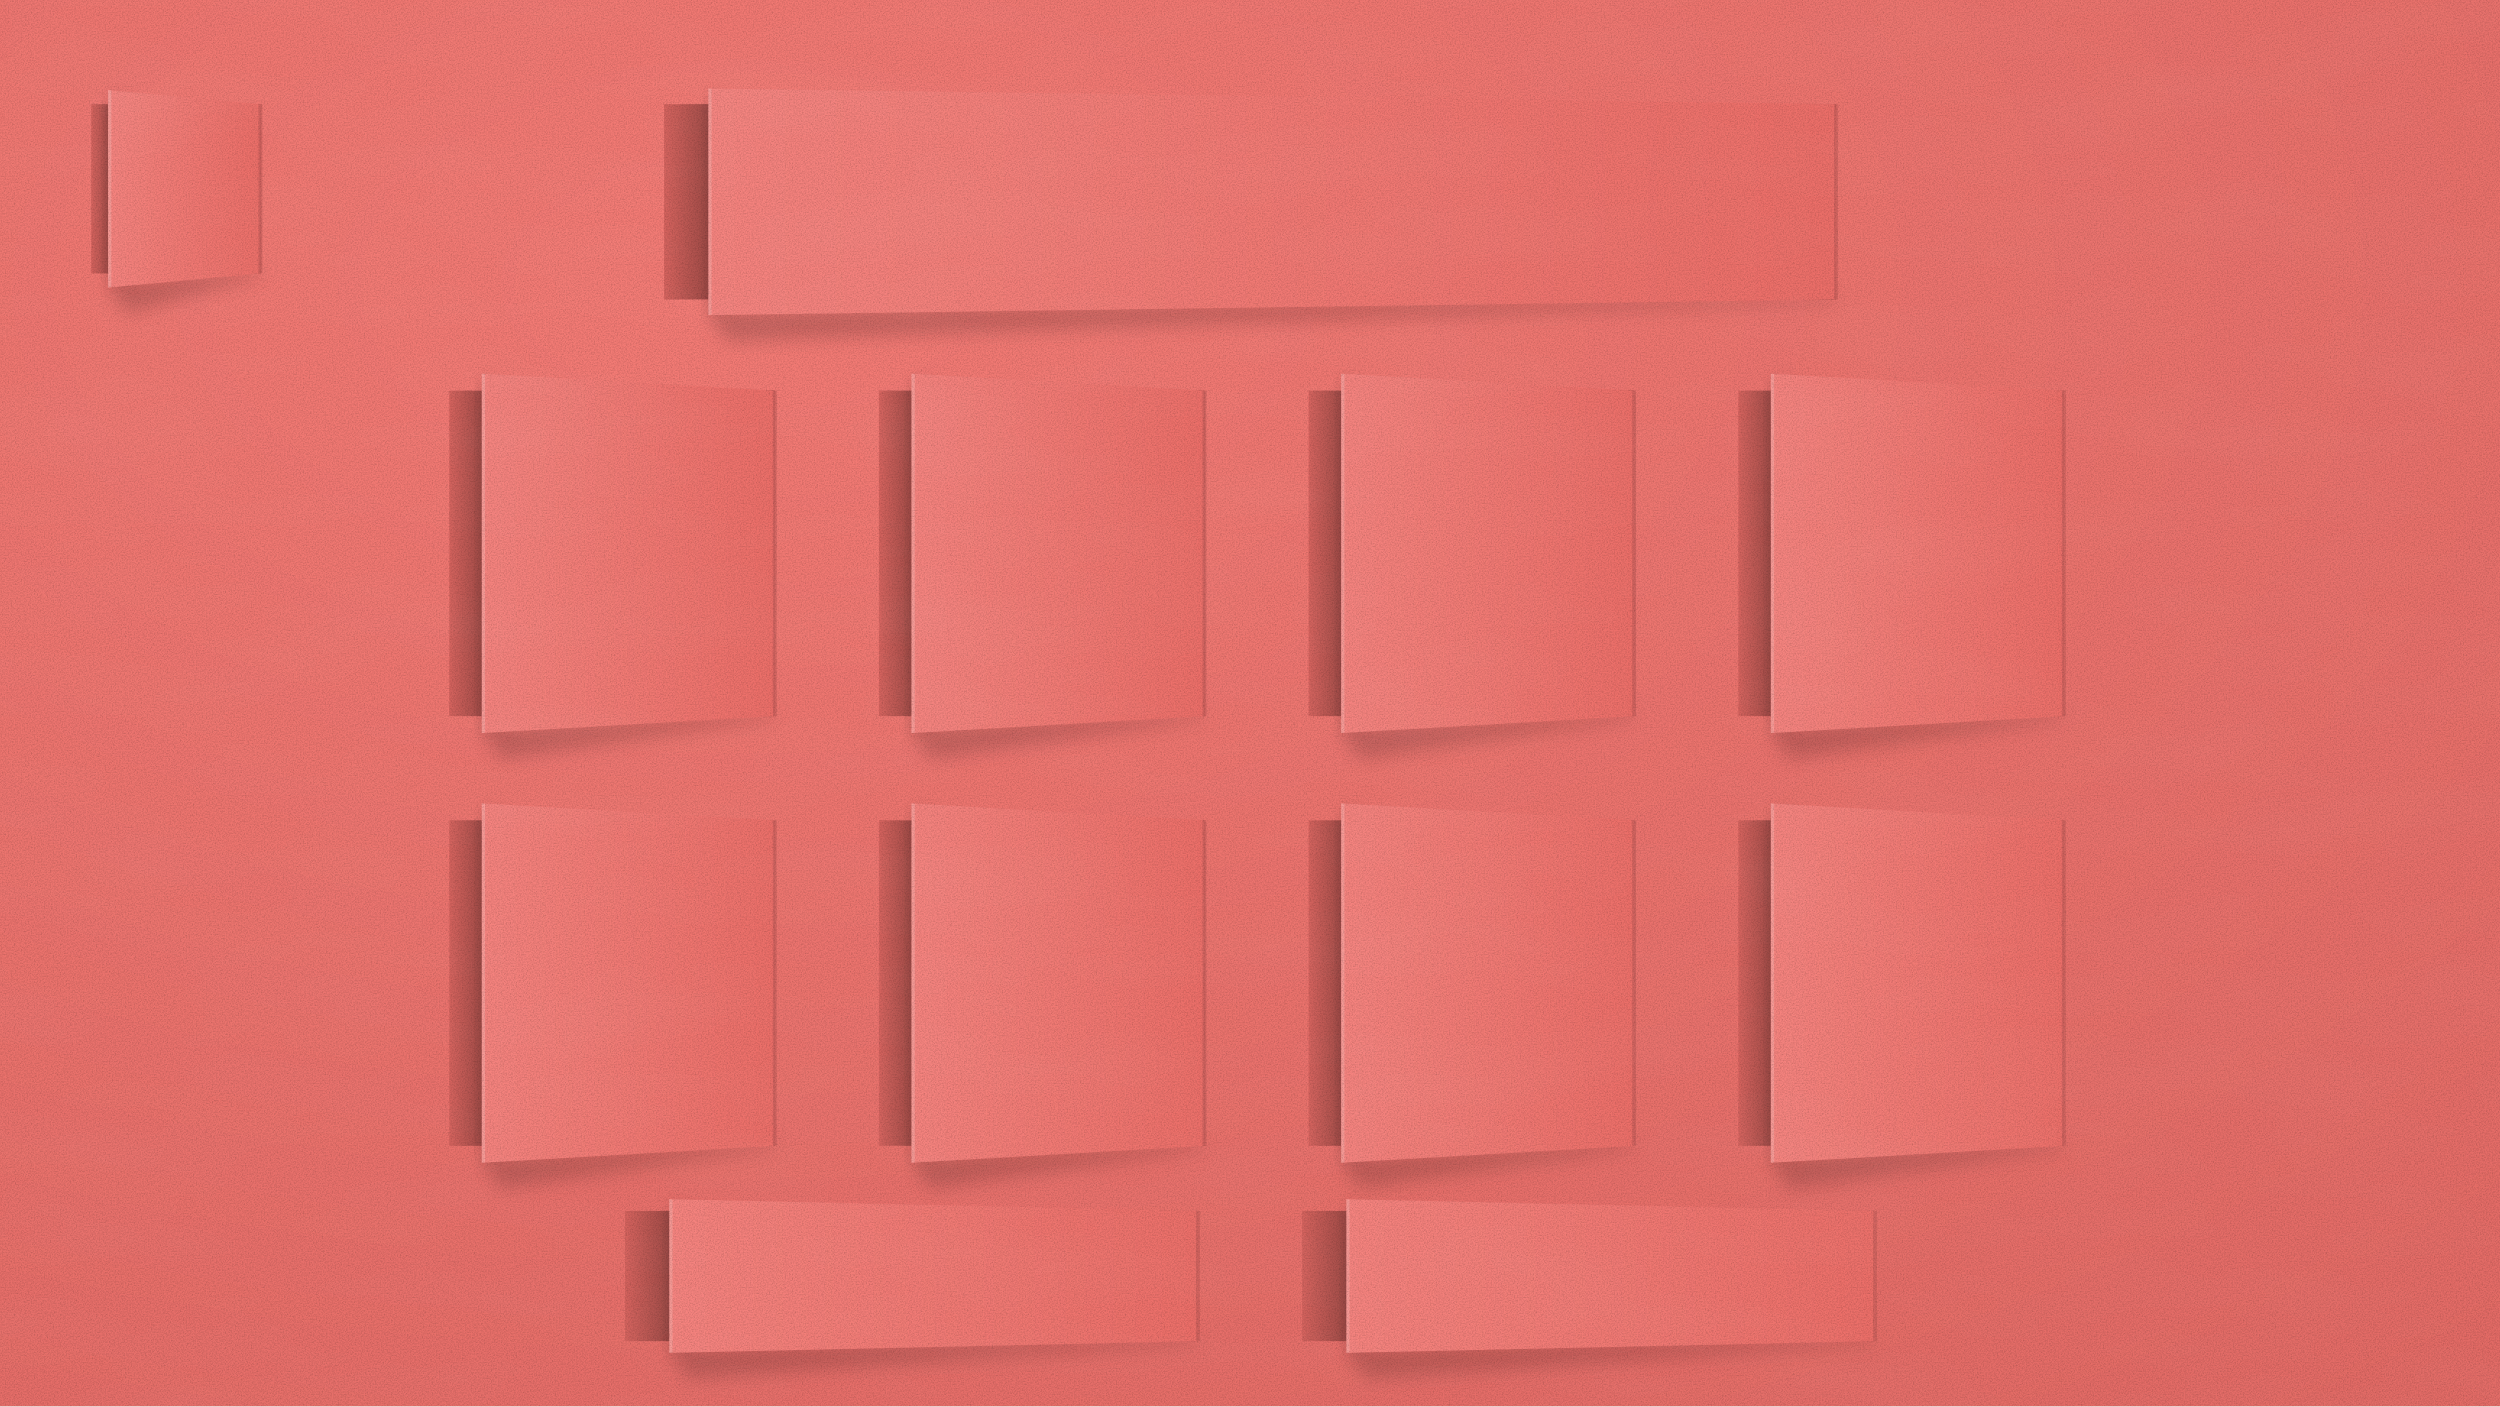
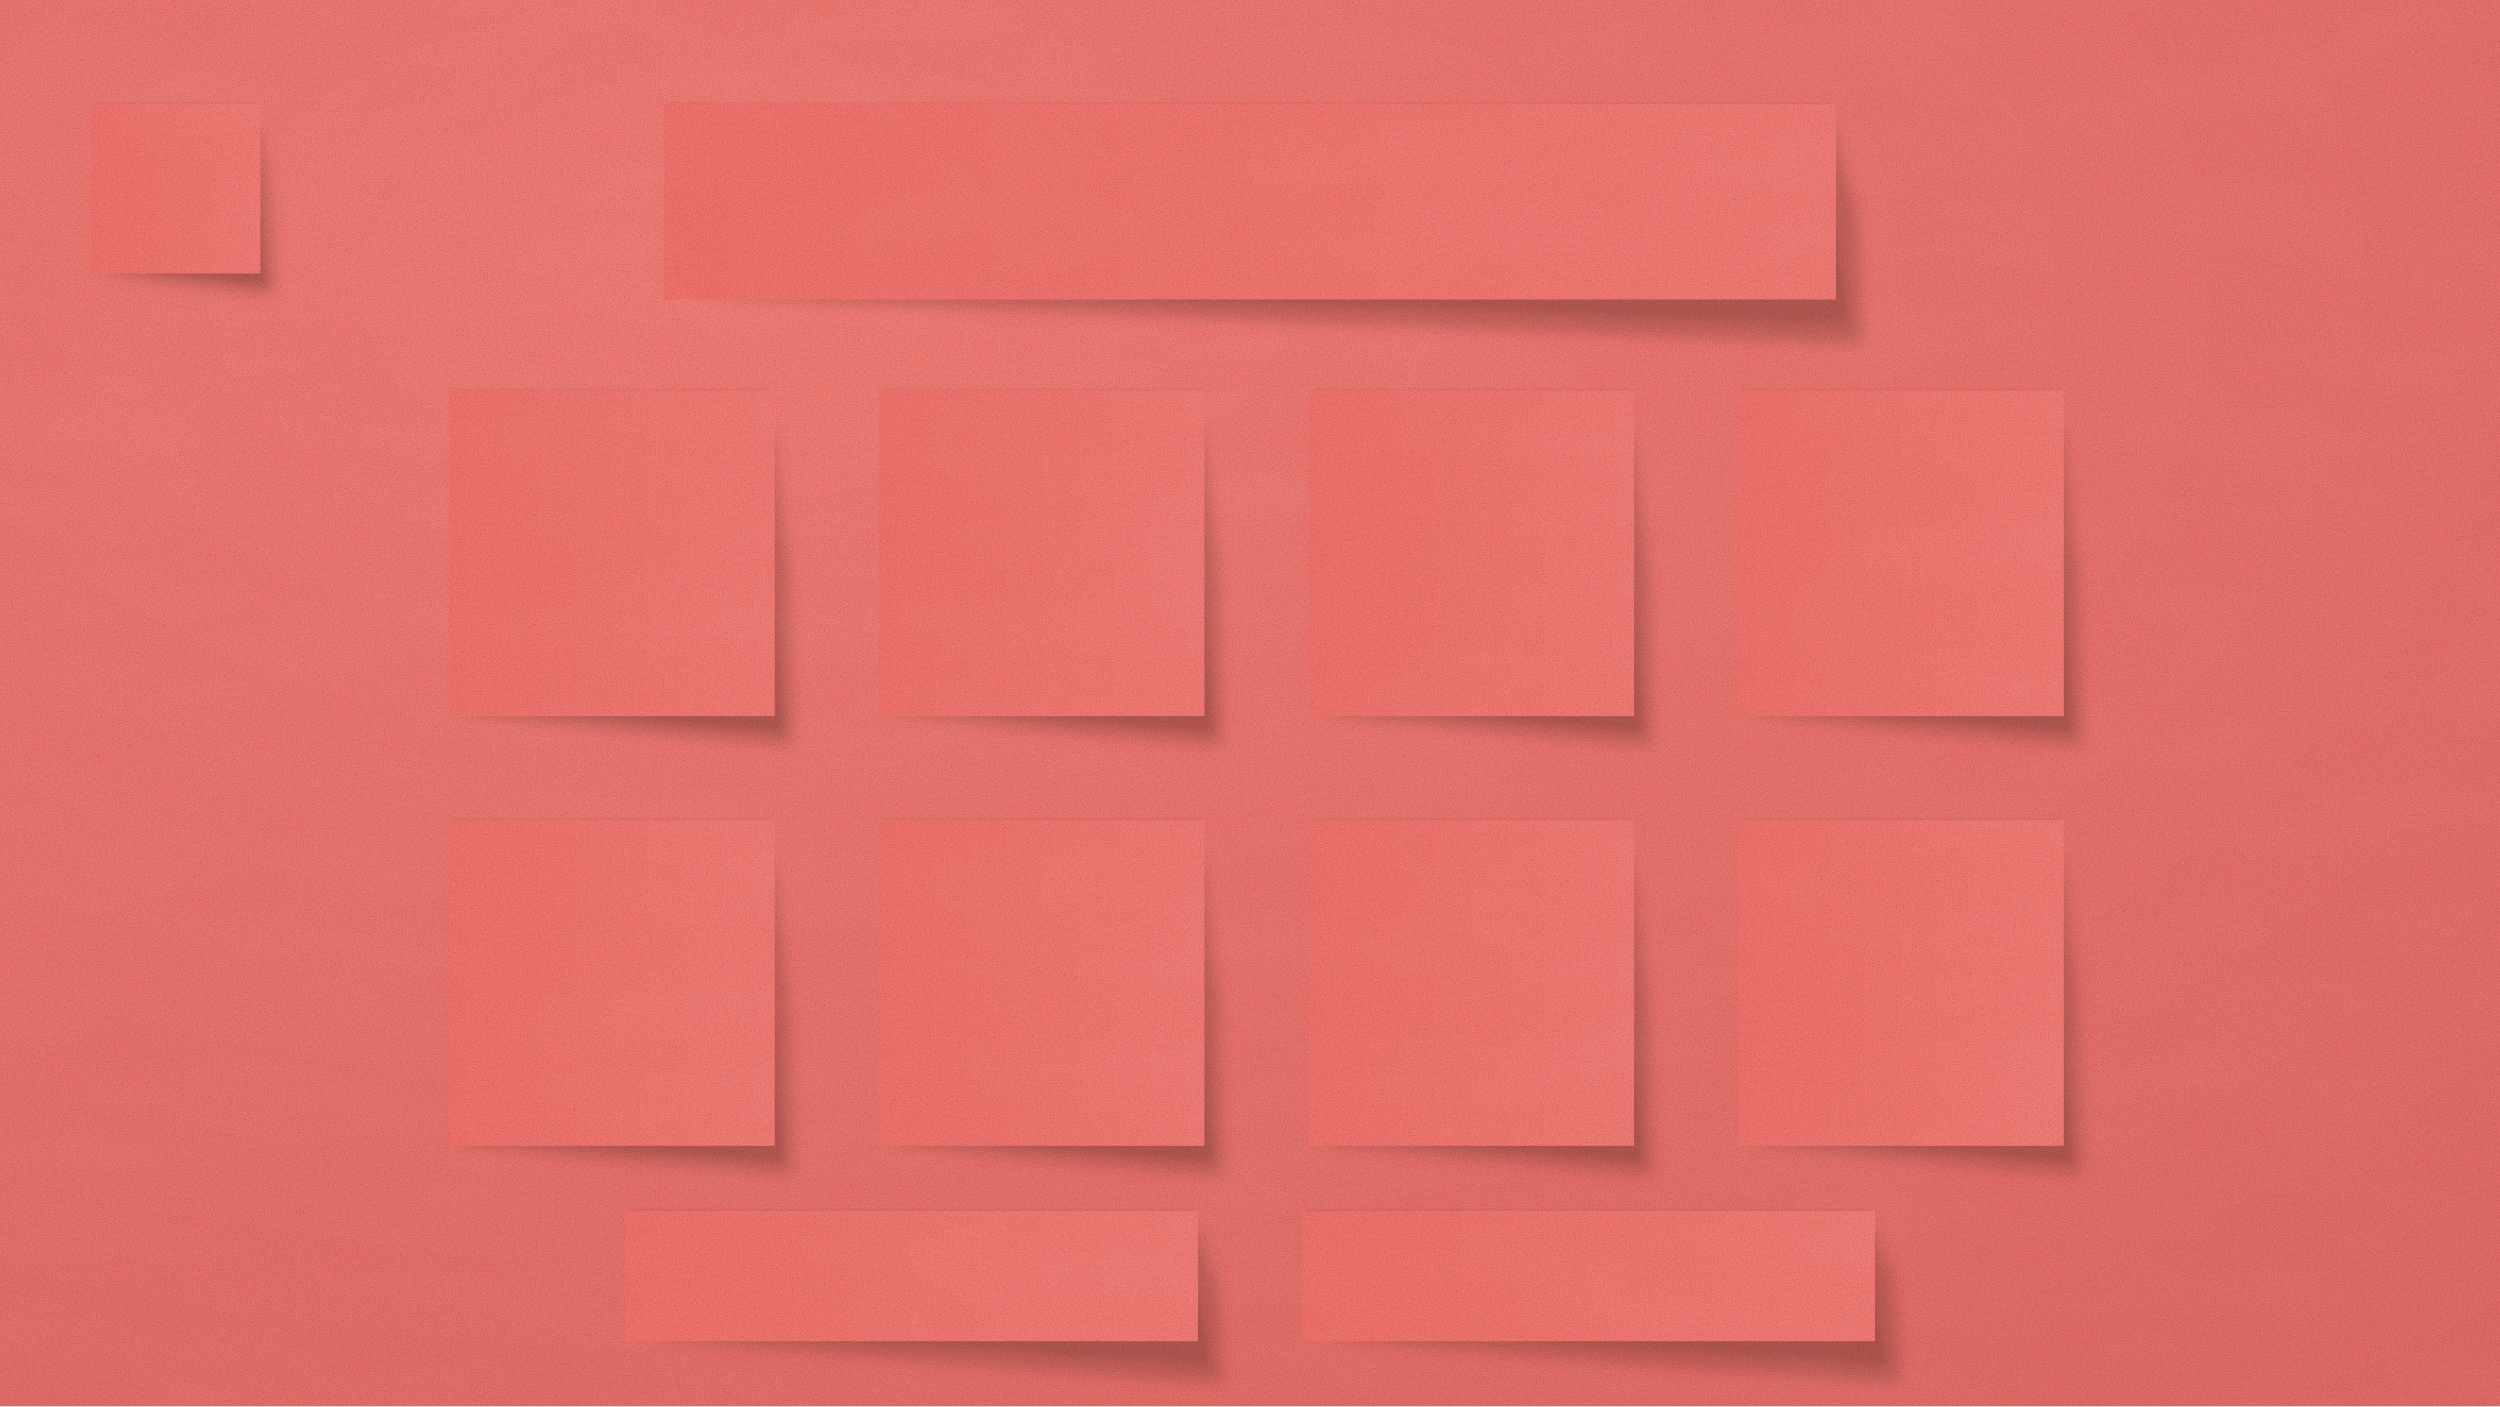
<svg xmlns="http://www.w3.org/2000/svg" width="1920" height="1080" viewBox="0 0 1920 1080">
  <defs>
    <radialGradient id="bg" cx="0.3" cy="0.2" r="1.1">
      <stop offset="0" stop-color="#F37B75" />
      <stop offset="1" stop-color="#E16964" />
    </radialGradient>
    <filter id="soft" x="-30%" y="-30%" width="160%" height="160%">
-       <feGaussianBlur stdDeviation="7" />
+       <feGaussianBlur stdDeviation="6" />
+     </filter>
+     <filter id="tight" x="-30%" y="-30%" width="160%" height="160%">
+       <feGaussianBlur stdDeviation="3" />
+     </filter>
+     <filter id="hair" x="-5%" y="-100%" width="110%" height="300%">
+       <feGaussianBlur stdDeviation="1.2" />
    </filter>
    <filter id="grain" x="0" y="0" width="100%" height="100%">
      <feTurbulence type="fractalNoise" baseFrequency="0.9" numOctaves="2" seed="7" />
      <feColorMatrix type="matrix" values="0 0 0 0 0  0 0 0 0 0  0 0 0 0 0  0.33 0.33 0.33 0 -0.42" />
      <feComposite in2="SourceGraphic" operator="in" />
    </filter>
    <filter id="fibres" x="0" y="0" width="100%" height="100%">
      <feTurbulence type="fractalNoise" baseFrequency="0.006 0.02" numOctaves="3" seed="3" />
      <feColorMatrix type="matrix" values="0 0 0 0 1  0 0 0 0 1  0 0 0 0 1  0.5 0 0 0 -0.22" />
    </filter>
-     <linearGradient id="h0" x1="510" y1="0" x2="550" y2="0" gradientUnits="userSpaceOnUse">
-       <stop offset="0" stop-color="#D5635E" />
-       <stop offset="1" stop-color="#964642" />
+     <linearGradient id="f0" x1="510" y1="0" x2="1410" y2="0" gradientUnits="userSpaceOnUse">
+       <stop offset="0" stop-color="#F2716B" />
+       <stop offset="1" stop-color="#F37A74" />
    </linearGradient>
-     <linearGradient id="f0" x1="544" y1="0" x2="1410" y2="0" gradientUnits="userSpaceOnUse">
-       <stop offset="0" stop-color="#F4837E" />
-       <stop offset="1" stop-color="#EB6E68" />
+     <linearGradient id="f1" x1="70" y1="0" x2="200" y2="0" gradientUnits="userSpaceOnUse">
+       <stop offset="0" stop-color="#F2716B" />
+       <stop offset="1" stop-color="#F37A74" />
    </linearGradient>
-     <linearGradient id="h1" x1="70" y1="0" x2="89" y2="0" gradientUnits="userSpaceOnUse">
-       <stop offset="0" stop-color="#D5635E" />
-       <stop offset="1" stop-color="#964642" />
+     <linearGradient id="f2" x1="345" y1="0" x2="595" y2="0" gradientUnits="userSpaceOnUse">
+       <stop offset="0" stop-color="#F2716B" />
+       <stop offset="1" stop-color="#F37A74" />
    </linearGradient>
-     <linearGradient id="f1" x1="83" y1="0" x2="200" y2="0" gradientUnits="userSpaceOnUse">
-       <stop offset="0" stop-color="#F4837E" />
-       <stop offset="1" stop-color="#EB6E68" />
+     <linearGradient id="f3" x1="675" y1="0" x2="925" y2="0" gradientUnits="userSpaceOnUse">
+       <stop offset="0" stop-color="#F2716B" />
+       <stop offset="1" stop-color="#F37A74" />
    </linearGradient>
-     <linearGradient id="h2" x1="345" y1="0" x2="376" y2="0" gradientUnits="userSpaceOnUse">
-       <stop offset="0" stop-color="#D5635E" />
-       <stop offset="1" stop-color="#964642" />
+     <linearGradient id="f4" x1="1005" y1="0" x2="1255" y2="0" gradientUnits="userSpaceOnUse">
+       <stop offset="0" stop-color="#F2716B" />
+       <stop offset="1" stop-color="#F37A74" />
    </linearGradient>
-     <linearGradient id="f2" x1="370" y1="0" x2="595" y2="0" gradientUnits="userSpaceOnUse">
-       <stop offset="0" stop-color="#F4837E" />
-       <stop offset="1" stop-color="#EB6E68" />
+     <linearGradient id="f5" x1="1335" y1="0" x2="1585" y2="0" gradientUnits="userSpaceOnUse">
+       <stop offset="0" stop-color="#F2716B" />
+       <stop offset="1" stop-color="#F37A74" />
    </linearGradient>
-     <linearGradient id="h3" x1="675" y1="0" x2="706" y2="0" gradientUnits="userSpaceOnUse">
-       <stop offset="0" stop-color="#D5635E" />
-       <stop offset="1" stop-color="#964642" />
+     <linearGradient id="f6" x1="345" y1="0" x2="595" y2="0" gradientUnits="userSpaceOnUse">
+       <stop offset="0" stop-color="#F2716B" />
+       <stop offset="1" stop-color="#F37A74" />
    </linearGradient>
-     <linearGradient id="f3" x1="700" y1="0" x2="925" y2="0" gradientUnits="userSpaceOnUse">
-       <stop offset="0" stop-color="#F4837E" />
-       <stop offset="1" stop-color="#EB6E68" />
+     <linearGradient id="f7" x1="675" y1="0" x2="925" y2="0" gradientUnits="userSpaceOnUse">
+       <stop offset="0" stop-color="#F2716B" />
+       <stop offset="1" stop-color="#F37A74" />
    </linearGradient>
-     <linearGradient id="h4" x1="1005" y1="0" x2="1036" y2="0" gradientUnits="userSpaceOnUse">
-       <stop offset="0" stop-color="#D5635E" />
-       <stop offset="1" stop-color="#964642" />
+     <linearGradient id="f8" x1="1005" y1="0" x2="1255" y2="0" gradientUnits="userSpaceOnUse">
+       <stop offset="0" stop-color="#F2716B" />
+       <stop offset="1" stop-color="#F37A74" />
    </linearGradient>
-     <linearGradient id="f4" x1="1030" y1="0" x2="1255" y2="0" gradientUnits="userSpaceOnUse">
-       <stop offset="0" stop-color="#F4837E" />
-       <stop offset="1" stop-color="#EB6E68" />
+     <linearGradient id="f9" x1="1335" y1="0" x2="1585" y2="0" gradientUnits="userSpaceOnUse">
+       <stop offset="0" stop-color="#F2716B" />
+       <stop offset="1" stop-color="#F37A74" />
    </linearGradient>
-     <linearGradient id="h5" x1="1335" y1="0" x2="1366" y2="0" gradientUnits="userSpaceOnUse">
-       <stop offset="0" stop-color="#D5635E" />
-       <stop offset="1" stop-color="#964642" />
+     <linearGradient id="f10" x1="480" y1="0" x2="920" y2="0" gradientUnits="userSpaceOnUse">
+       <stop offset="0" stop-color="#F2716B" />
+       <stop offset="1" stop-color="#F37A74" />
    </linearGradient>
-     <linearGradient id="f5" x1="1360" y1="0" x2="1585" y2="0" gradientUnits="userSpaceOnUse">
-       <stop offset="0" stop-color="#F4837E" />
-       <stop offset="1" stop-color="#EB6E68" />
-     </linearGradient>
-     <linearGradient id="h6" x1="345" y1="0" x2="376" y2="0" gradientUnits="userSpaceOnUse">
-       <stop offset="0" stop-color="#D5635E" />
-       <stop offset="1" stop-color="#964642" />
-     </linearGradient>
-     <linearGradient id="f6" x1="370" y1="0" x2="595" y2="0" gradientUnits="userSpaceOnUse">
-       <stop offset="0" stop-color="#F4837E" />
-       <stop offset="1" stop-color="#EB6E68" />
-     </linearGradient>
-     <linearGradient id="h7" x1="675" y1="0" x2="706" y2="0" gradientUnits="userSpaceOnUse">
-       <stop offset="0" stop-color="#D5635E" />
-       <stop offset="1" stop-color="#964642" />
-     </linearGradient>
-     <linearGradient id="f7" x1="700" y1="0" x2="925" y2="0" gradientUnits="userSpaceOnUse">
-       <stop offset="0" stop-color="#F4837E" />
-       <stop offset="1" stop-color="#EB6E68" />
-     </linearGradient>
-     <linearGradient id="h8" x1="1005" y1="0" x2="1036" y2="0" gradientUnits="userSpaceOnUse">
-       <stop offset="0" stop-color="#D5635E" />
-       <stop offset="1" stop-color="#964642" />
-     </linearGradient>
-     <linearGradient id="f8" x1="1030" y1="0" x2="1255" y2="0" gradientUnits="userSpaceOnUse">
-       <stop offset="0" stop-color="#F4837E" />
-       <stop offset="1" stop-color="#EB6E68" />
-     </linearGradient>
-     <linearGradient id="h9" x1="1335" y1="0" x2="1366" y2="0" gradientUnits="userSpaceOnUse">
-       <stop offset="0" stop-color="#D5635E" />
-       <stop offset="1" stop-color="#964642" />
-     </linearGradient>
-     <linearGradient id="f9" x1="1360" y1="0" x2="1585" y2="0" gradientUnits="userSpaceOnUse">
-       <stop offset="0" stop-color="#F4837E" />
-       <stop offset="1" stop-color="#EB6E68" />
-     </linearGradient>
-     <linearGradient id="h10" x1="480" y1="0" x2="520" y2="0" gradientUnits="userSpaceOnUse">
-       <stop offset="0" stop-color="#D5635E" />
-       <stop offset="1" stop-color="#964642" />
-     </linearGradient>
-     <linearGradient id="f10" x1="514" y1="0" x2="920" y2="0" gradientUnits="userSpaceOnUse">
-       <stop offset="0" stop-color="#F4837E" />
-       <stop offset="1" stop-color="#EB6E68" />
-     </linearGradient>
-     <linearGradient id="h11" x1="1000" y1="0" x2="1040" y2="0" gradientUnits="userSpaceOnUse">
-       <stop offset="0" stop-color="#D5635E" />
-       <stop offset="1" stop-color="#964642" />
-     </linearGradient>
-     <linearGradient id="f11" x1="1034" y1="0" x2="1440" y2="0" gradientUnits="userSpaceOnUse">
-       <stop offset="0" stop-color="#F4837E" />
-       <stop offset="1" stop-color="#EB6E68" />
+     <linearGradient id="f11" x1="1000" y1="0" x2="1440" y2="0" gradientUnits="userSpaceOnUse">
+       <stop offset="0" stop-color="#F2716B" />
+       <stop offset="1" stop-color="#F37A74" />
    </linearGradient>
  </defs>
  <rect width="1920" height="1080" fill="url(#bg)" />
-   <rect x="510" y="80" width="900" height="150" fill="url(#h0)" />
-   <polygon points="1410.0,228.0 544.0,238.0 558.0,262.0 1410.0,232.0" fill="#6D3330" opacity="0.32" filter="url(#soft)" />
-   <polygon points="544.0,74.0 562.0,78.0 562.0,236.0 544.0,242.0" fill="#6D3330" opacity="0.35" filter="url(#soft)" />
-   <polygon points="1410.0,80.0 1410.0,230.0 544.0,242.0 544.0,68.0" fill="url(#f0)" />
-   <polygon points="544.0,68.0 546.5,68.3 546.5,241.7 544.0,242.0" fill="#FFFFFF" opacity="0.18" />
-   <rect x="1408.5" y="80" width="3" height="150" fill="#C25A56" opacity="0.6" />
-   <rect x="70" y="80" width="130" height="130" fill="url(#h1)" />
-   <polygon points="200.0,208.0 83.0,216.8 97.0,240.8 200.0,212.0" fill="#6D3330" opacity="0.32" filter="url(#soft)" />
-   <polygon points="83.0,75.2 101.0,79.2 101.0,214.8 83.0,220.8" fill="#6D3330" opacity="0.35" filter="url(#soft)" />
-   <polygon points="200.0,80.0 200.0,210.0 83.0,220.8 83.0,69.2" fill="url(#f1)" />
-   <polygon points="83.0,69.2 85.5,69.5 85.5,220.5 83.0,220.8" fill="#FFFFFF" opacity="0.18" />
-   <rect x="198.5" y="80" width="3" height="130" fill="#C25A56" opacity="0.6" />
-   <rect x="345" y="300" width="250" height="250" fill="url(#h2)" />
-   <polygon points="595.0,548.0 370.0,559.0 384.0,583.0 595.0,552.0" fill="#6D3330" opacity="0.32" filter="url(#soft)" />
-   <polygon points="370.0,293.0 388.0,297.0 388.0,557.0 370.0,563.0" fill="#6D3330" opacity="0.35" filter="url(#soft)" />
-   <polygon points="595.0,300.0 595.0,550.0 370.0,563.0 370.0,287.0" fill="url(#f2)" />
-   <polygon points="370.0,287.0 372.5,287.3 372.5,562.7 370.0,563.0" fill="#FFFFFF" opacity="0.18" />
-   <rect x="593.5" y="300" width="3" height="250" fill="#C25A56" opacity="0.6" />
-   <rect x="675" y="300" width="250" height="250" fill="url(#h3)" />
-   <polygon points="925.0,548.0 700.0,559.0 714.0,583.0 925.0,552.0" fill="#6D3330" opacity="0.32" filter="url(#soft)" />
-   <polygon points="700.0,293.0 718.0,297.0 718.0,557.0 700.0,563.0" fill="#6D3330" opacity="0.35" filter="url(#soft)" />
-   <polygon points="925.0,300.0 925.0,550.0 700.0,563.0 700.0,287.0" fill="url(#f3)" />
-   <polygon points="700.0,287.0 702.5,287.3 702.5,562.7 700.0,563.0" fill="#FFFFFF" opacity="0.18" />
-   <rect x="923.5" y="300" width="3" height="250" fill="#C25A56" opacity="0.6" />
-   <rect x="1005" y="300" width="250" height="250" fill="url(#h4)" />
-   <polygon points="1255.0,548.0 1030.0,559.0 1044.0,583.0 1255.0,552.0" fill="#6D3330" opacity="0.32" filter="url(#soft)" />
-   <polygon points="1030.0,293.0 1048.0,297.0 1048.0,557.0 1030.0,563.0" fill="#6D3330" opacity="0.35" filter="url(#soft)" />
-   <polygon points="1255.0,300.0 1255.0,550.0 1030.0,563.0 1030.0,287.0" fill="url(#f4)" />
-   <polygon points="1030.0,287.0 1032.5,287.3 1032.5,562.7 1030.0,563.0" fill="#FFFFFF" opacity="0.18" />
-   <rect x="1253.5" y="300" width="3" height="250" fill="#C25A56" opacity="0.6" />
-   <rect x="1335" y="300" width="250" height="250" fill="url(#h5)" />
-   <polygon points="1585.0,548.0 1360.0,559.0 1374.0,583.0 1585.0,552.0" fill="#6D3330" opacity="0.32" filter="url(#soft)" />
-   <polygon points="1360.0,293.0 1378.0,297.0 1378.0,557.0 1360.0,563.0" fill="#6D3330" opacity="0.35" filter="url(#soft)" />
-   <polygon points="1585.0,300.0 1585.0,550.0 1360.0,563.0 1360.0,287.0" fill="url(#f5)" />
-   <polygon points="1360.0,287.0 1362.5,287.3 1362.5,562.7 1360.0,563.0" fill="#FFFFFF" opacity="0.18" />
-   <rect x="1583.5" y="300" width="3" height="250" fill="#C25A56" opacity="0.6" />
-   <rect x="345" y="630" width="250" height="250" fill="url(#h6)" />
-   <polygon points="595.0,878.0 370.0,889.0 384.0,913.0 595.0,882.0" fill="#6D3330" opacity="0.32" filter="url(#soft)" />
-   <polygon points="370.0,623.0 388.0,627.0 388.0,887.0 370.0,893.0" fill="#6D3330" opacity="0.35" filter="url(#soft)" />
-   <polygon points="595.0,630.0 595.0,880.0 370.0,893.0 370.0,617.0" fill="url(#f6)" />
-   <polygon points="370.0,617.0 372.5,617.3 372.5,892.7 370.0,893.0" fill="#FFFFFF" opacity="0.18" />
-   <rect x="593.5" y="630" width="3" height="250" fill="#C25A56" opacity="0.6" />
-   <rect x="675" y="630" width="250" height="250" fill="url(#h7)" />
-   <polygon points="925.0,878.0 700.0,889.0 714.0,913.0 925.0,882.0" fill="#6D3330" opacity="0.32" filter="url(#soft)" />
-   <polygon points="700.0,623.0 718.0,627.0 718.0,887.0 700.0,893.0" fill="#6D3330" opacity="0.35" filter="url(#soft)" />
-   <polygon points="925.0,630.0 925.0,880.0 700.0,893.0 700.0,617.0" fill="url(#f7)" />
-   <polygon points="700.0,617.0 702.5,617.3 702.5,892.7 700.0,893.0" fill="#FFFFFF" opacity="0.18" />
-   <rect x="923.5" y="630" width="3" height="250" fill="#C25A56" opacity="0.6" />
-   <rect x="1005" y="630" width="250" height="250" fill="url(#h8)" />
-   <polygon points="1255.0,878.0 1030.0,889.0 1044.0,913.0 1255.0,882.0" fill="#6D3330" opacity="0.32" filter="url(#soft)" />
-   <polygon points="1030.0,623.0 1048.0,627.0 1048.0,887.0 1030.0,893.0" fill="#6D3330" opacity="0.35" filter="url(#soft)" />
-   <polygon points="1255.0,630.0 1255.0,880.0 1030.0,893.0 1030.0,617.0" fill="url(#f8)" />
-   <polygon points="1030.0,617.0 1032.5,617.3 1032.5,892.7 1030.0,893.0" fill="#FFFFFF" opacity="0.18" />
-   <rect x="1253.5" y="630" width="3" height="250" fill="#C25A56" opacity="0.6" />
-   <rect x="1335" y="630" width="250" height="250" fill="url(#h9)" />
-   <polygon points="1585.0,878.0 1360.0,889.0 1374.0,913.0 1585.0,882.0" fill="#6D3330" opacity="0.32" filter="url(#soft)" />
-   <polygon points="1360.0,623.0 1378.0,627.0 1378.0,887.0 1360.0,893.0" fill="#6D3330" opacity="0.35" filter="url(#soft)" />
-   <polygon points="1585.0,630.0 1585.0,880.0 1360.0,893.0 1360.0,617.0" fill="url(#f9)" />
-   <polygon points="1360.0,617.0 1362.5,617.3 1362.5,892.7 1360.0,893.0" fill="#FFFFFF" opacity="0.18" />
-   <rect x="1583.5" y="630" width="3" height="250" fill="#C25A56" opacity="0.6" />
-   <rect x="480" y="930" width="440" height="100" fill="url(#h10)" />
-   <polygon points="920.0,1028.0 514.0,1035.0 528.0,1059.0 920.0,1032.0" fill="#6D3330" opacity="0.32" filter="url(#soft)" />
-   <polygon points="514.0,927.0 532.0,931.0 532.0,1033.0 514.0,1039.0" fill="#6D3330" opacity="0.35" filter="url(#soft)" />
-   <polygon points="920.0,930.0 920.0,1030.0 514.0,1039.0 514.0,921.0" fill="url(#f10)" />
-   <polygon points="514.0,921.0 516.5,921.3 516.5,1038.7 514.0,1039.0" fill="#FFFFFF" opacity="0.18" />
-   <rect x="918.5" y="930" width="3" height="100" fill="#C25A56" opacity="0.6" />
-   <rect x="1000" y="930" width="440" height="100" fill="url(#h11)" />
-   <polygon points="1440.0,1028.0 1034.0,1035.0 1048.0,1059.0 1440.0,1032.0" fill="#6D3330" opacity="0.32" filter="url(#soft)" />
-   <polygon points="1034.0,927.0 1052.0,931.0 1052.0,1033.0 1034.0,1039.0" fill="#6D3330" opacity="0.35" filter="url(#soft)" />
-   <polygon points="1440.0,930.0 1440.0,1030.0 1034.0,1039.0 1034.0,921.0" fill="url(#f11)" />
-   <polygon points="1034.0,921.0 1036.5,921.3 1036.5,1038.7 1034.0,1039.0" fill="#FFFFFF" opacity="0.18" />
-   <rect x="1438.5" y="930" width="3" height="100" fill="#C25A56" opacity="0.6" />
+   <polygon points="546.0,227.0 1407.0,98.0 1425.3,162.5 1430.4,264.0 960.0,245.3" fill="#8C423E" opacity="0.42" filter="url(#soft)" />
+   <polygon points="825.0,228.0 1408.0,170.0 1420.2,248.7 1185.0,240.2" fill="#8C423E" opacity="0.3" filter="url(#tight)" />
+   <rect x="513" y="78.5" width="894" height="3" fill="#8C423E" opacity="0.12" filter="url(#hair)" />
+   <rect x="510" y="80" width="900" height="150" fill="url(#f0)" />
+   <polygon points="75.2,207.0 197.0,95.6 207.4,151.5 209.9,226.5 135.0,217.4" fill="#8C423E" opacity="0.42" filter="url(#soft)" />
+   <polygon points="115.5,208.0 198.0,158.0 204.9,219.1 167.5,214.9" fill="#8C423E" opacity="0.3" filter="url(#tight)" />
+   <rect x="73" y="78.5" width="124" height="3" fill="#8C423E" opacity="0.12" filter="url(#hair)" />
+   <rect x="70" y="80" width="130" height="130" fill="url(#f1)" />
+   <polygon points="355.0,547.0 592.0,330.0 605.1,437.5 608.5,572.5 470.0,560.1" fill="#8C423E" opacity="0.42" filter="url(#soft)" />
+   <polygon points="432.5,548.0 593.0,450.0 601.8,562.4 532.5,556.8" fill="#8C423E" opacity="0.3" filter="url(#tight)" />
+   <rect x="348" y="298.5" width="244" height="3" fill="#8C423E" opacity="0.12" filter="url(#hair)" />
+   <rect x="345" y="300" width="250" height="250" fill="url(#f2)" />
+   <polygon points="685.0,547.0 922.0,330.0 935.1,437.5 938.5,572.5 800.0,560.1" fill="#8C423E" opacity="0.42" filter="url(#soft)" />
+   <polygon points="762.5,548.0 923.0,450.0 931.8,562.4 862.5,556.8" fill="#8C423E" opacity="0.3" filter="url(#tight)" />
+   <rect x="678" y="298.5" width="244" height="3" fill="#8C423E" opacity="0.12" filter="url(#hair)" />
+   <rect x="675" y="300" width="250" height="250" fill="url(#f3)" />
+   <polygon points="1015.0,547.0 1252.0,330.0 1265.1,437.5 1268.5,572.5 1130.0,560.1" fill="#8C423E" opacity="0.42" filter="url(#soft)" />
+   <polygon points="1092.5,548.0 1253.0,450.0 1261.8,562.4 1192.5,556.8" fill="#8C423E" opacity="0.3" filter="url(#tight)" />
+   <rect x="1008" y="298.5" width="244" height="3" fill="#8C423E" opacity="0.12" filter="url(#hair)" />
+   <rect x="1005" y="300" width="250" height="250" fill="url(#f4)" />
+   <polygon points="1345.0,547.0 1582.0,330.0 1595.1,437.5 1598.5,572.5 1460.0,560.1" fill="#8C423E" opacity="0.42" filter="url(#soft)" />
+   <polygon points="1422.5,548.0 1583.0,450.0 1591.8,562.4 1522.5,556.8" fill="#8C423E" opacity="0.3" filter="url(#tight)" />
+   <rect x="1338" y="298.5" width="244" height="3" fill="#8C423E" opacity="0.12" filter="url(#hair)" />
+   <rect x="1335" y="300" width="250" height="250" fill="url(#f5)" />
+   <polygon points="355.0,877.0 592.0,660.0 605.1,767.5 608.5,902.5 470.0,890.1" fill="#8C423E" opacity="0.42" filter="url(#soft)" />
+   <polygon points="432.5,878.0 593.0,780.0 601.8,892.4 532.5,886.8" fill="#8C423E" opacity="0.3" filter="url(#tight)" />
+   <rect x="348" y="628.5" width="244" height="3" fill="#8C423E" opacity="0.12" filter="url(#hair)" />
+   <rect x="345" y="630" width="250" height="250" fill="url(#f6)" />
+   <polygon points="685.0,877.0 922.0,660.0 935.1,767.5 938.5,902.5 800.0,890.1" fill="#8C423E" opacity="0.42" filter="url(#soft)" />
+   <polygon points="762.5,878.0 923.0,780.0 931.8,892.4 862.5,886.8" fill="#8C423E" opacity="0.3" filter="url(#tight)" />
+   <rect x="678" y="628.5" width="244" height="3" fill="#8C423E" opacity="0.12" filter="url(#hair)" />
+   <rect x="675" y="630" width="250" height="250" fill="url(#f7)" />
+   <polygon points="1015.0,877.0 1252.0,660.0 1265.1,767.5 1268.5,902.5 1130.0,890.1" fill="#8C423E" opacity="0.42" filter="url(#soft)" />
+   <polygon points="1092.5,878.0 1253.0,780.0 1261.8,892.4 1192.5,886.8" fill="#8C423E" opacity="0.3" filter="url(#tight)" />
+   <rect x="1008" y="628.5" width="244" height="3" fill="#8C423E" opacity="0.12" filter="url(#hair)" />
+   <rect x="1005" y="630" width="250" height="250" fill="url(#f8)" />
+   <polygon points="1345.0,877.0 1582.0,660.0 1595.1,767.5 1598.5,902.5 1460.0,890.1" fill="#8C423E" opacity="0.42" filter="url(#soft)" />
+   <polygon points="1422.5,878.0 1583.0,780.0 1591.8,892.4 1522.5,886.8" fill="#8C423E" opacity="0.3" filter="url(#tight)" />
+   <rect x="1338" y="628.5" width="244" height="3" fill="#8C423E" opacity="0.12" filter="url(#hair)" />
+   <rect x="1335" y="630" width="250" height="250" fill="url(#f9)" />
+   <polygon points="497.6,1027.0 917.0,942.0 934.4,985.0 939.2,1062.0 700.0,1044.4" fill="#8C423E" opacity="0.42" filter="url(#soft)" />
+   <polygon points="634.0,1028.0 918.0,990.0 929.6,1047.6 810.0,1039.6" fill="#8C423E" opacity="0.3" filter="url(#tight)" />
+   <rect x="483" y="928.5" width="434" height="3" fill="#8C423E" opacity="0.12" filter="url(#hair)" />
+   <rect x="480" y="930" width="440" height="100" fill="url(#f10)" />
+   <polygon points="1017.6,1027.0 1437.0,942.0 1454.4,985.0 1459.2,1062.0 1220.0,1044.4" fill="#8C423E" opacity="0.42" filter="url(#soft)" />
+   <polygon points="1154.0,1028.0 1438.0,990.0 1449.6,1047.6 1330.0,1039.6" fill="#8C423E" opacity="0.3" filter="url(#tight)" />
+   <rect x="1003" y="928.5" width="434" height="3" fill="#8C423E" opacity="0.12" filter="url(#hair)" />
+   <rect x="1000" y="930" width="440" height="100" fill="url(#f11)" />
  <rect width="1920" height="1080" fill="#000" filter="url(#grain)" opacity="0.5" />
  <rect width="1920" height="1080" filter="url(#fibres)" opacity="0.1" />
</svg>
